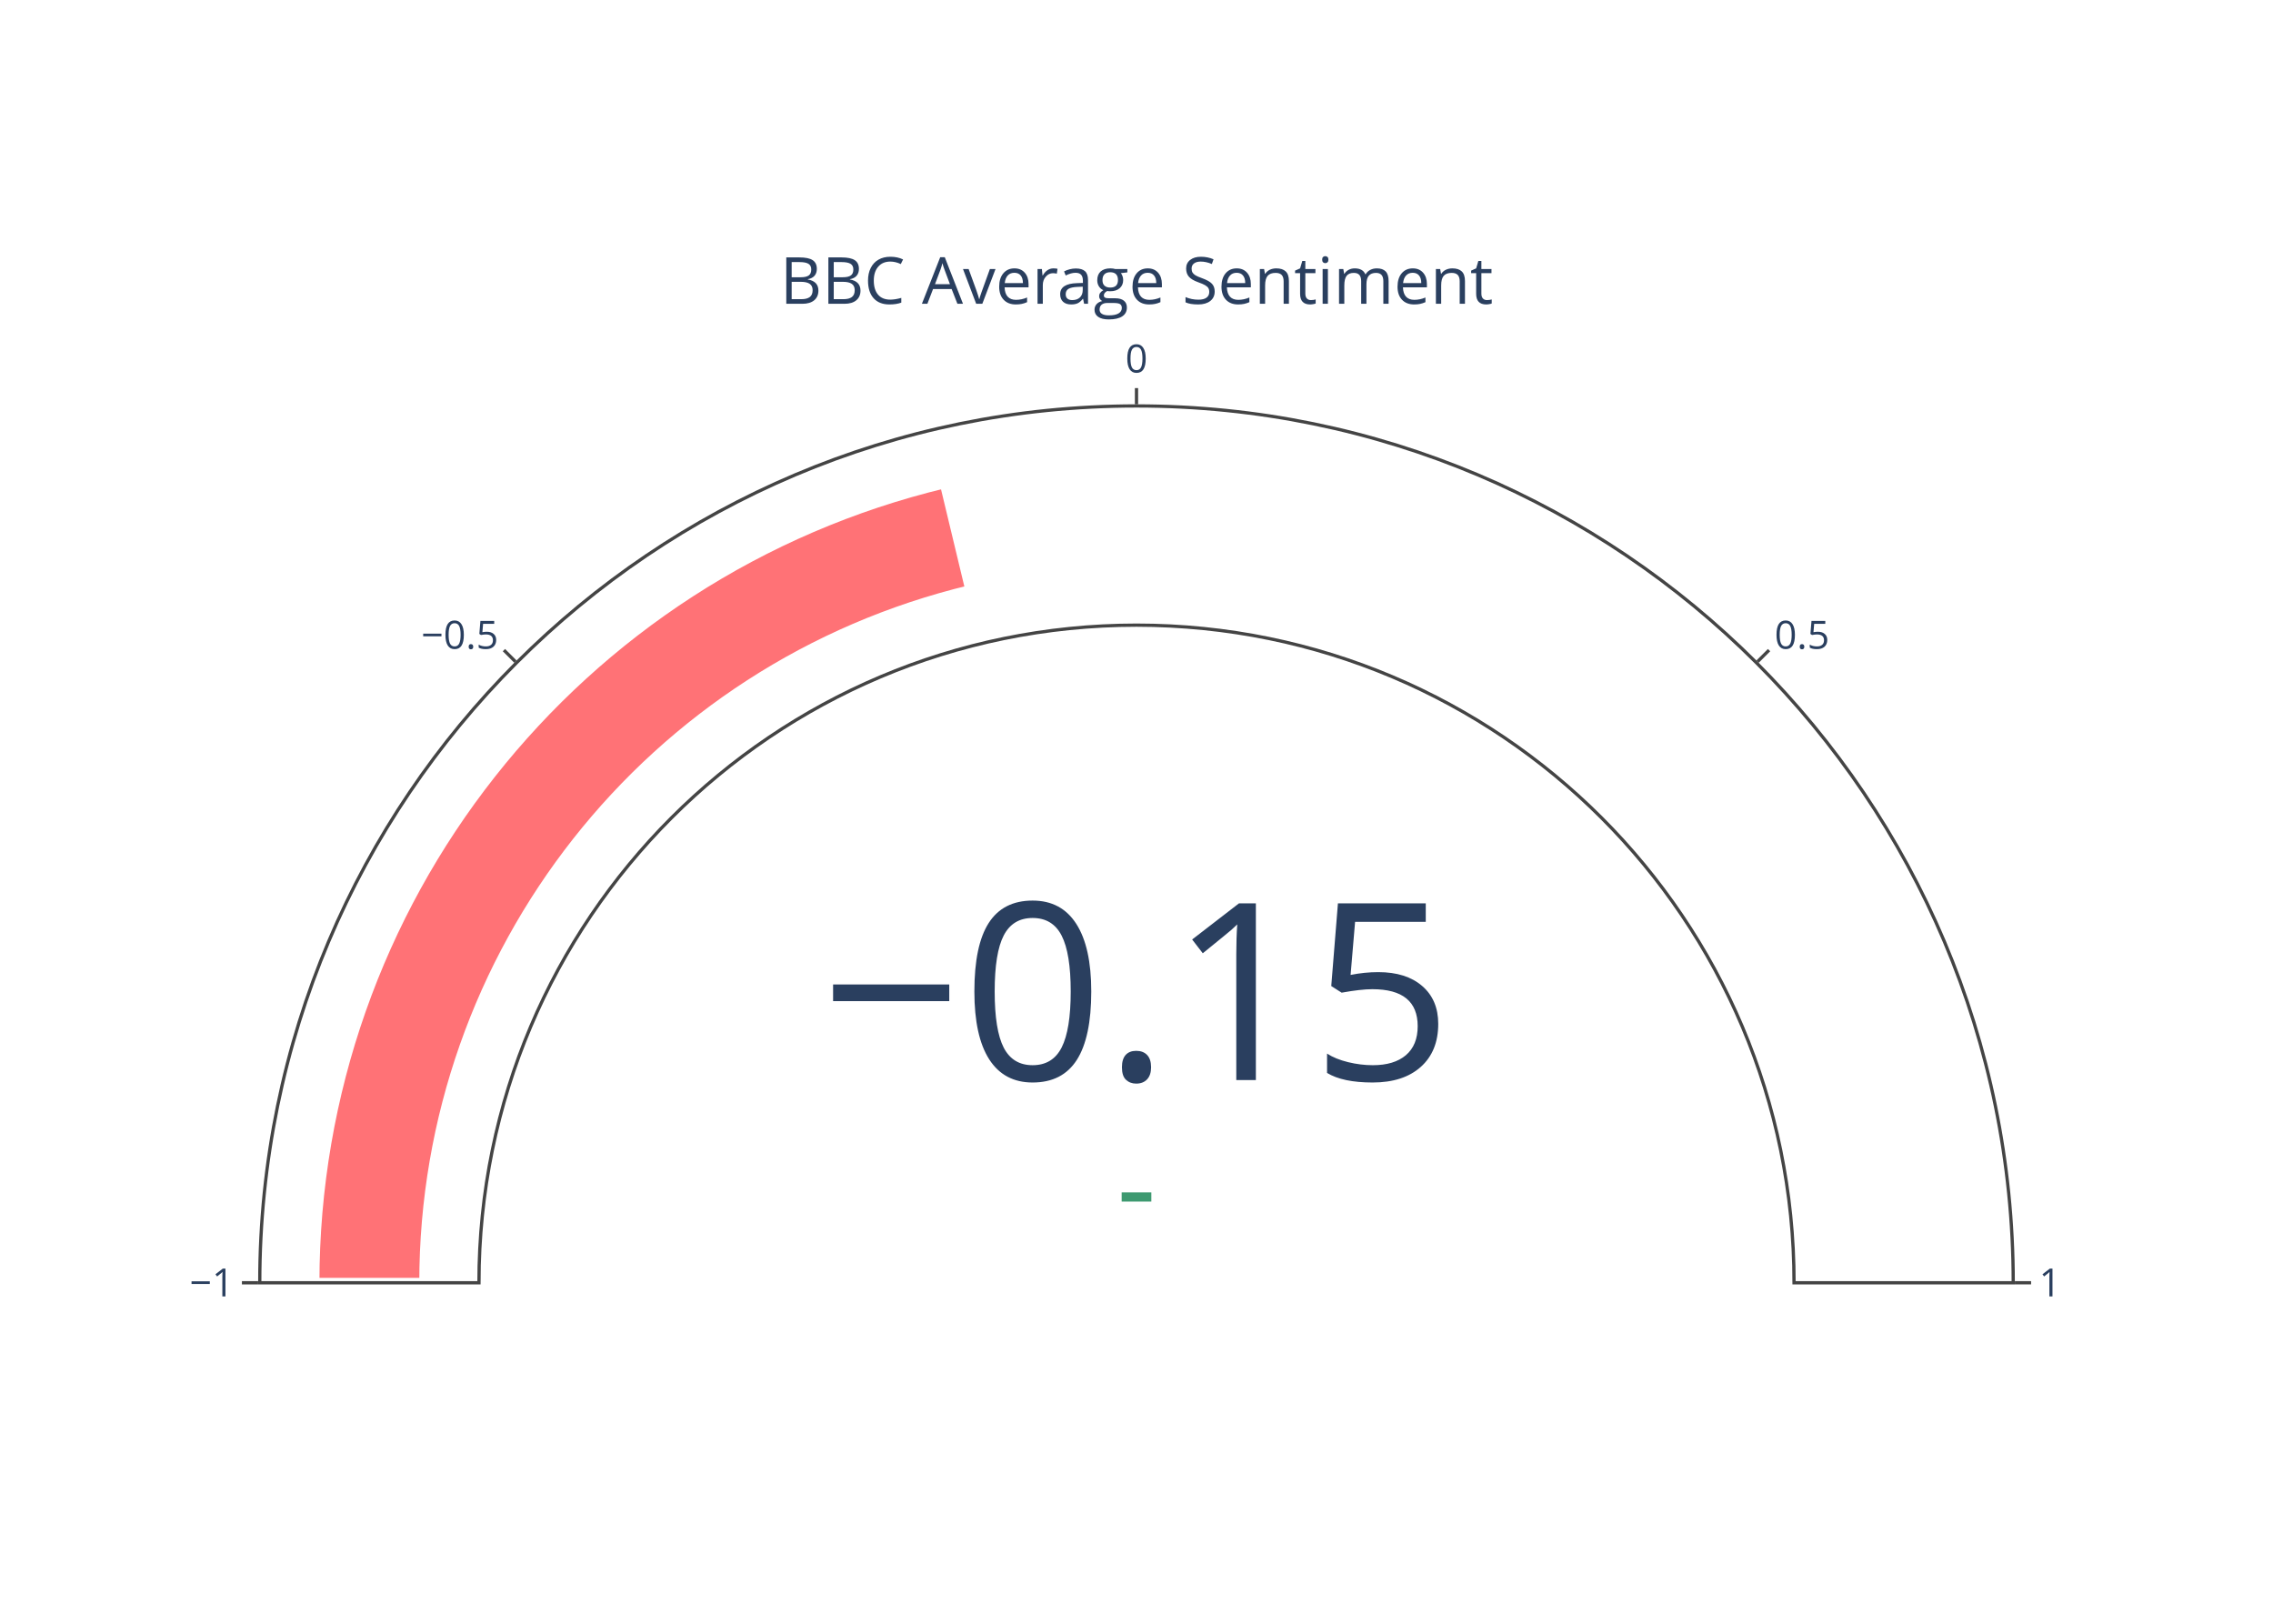
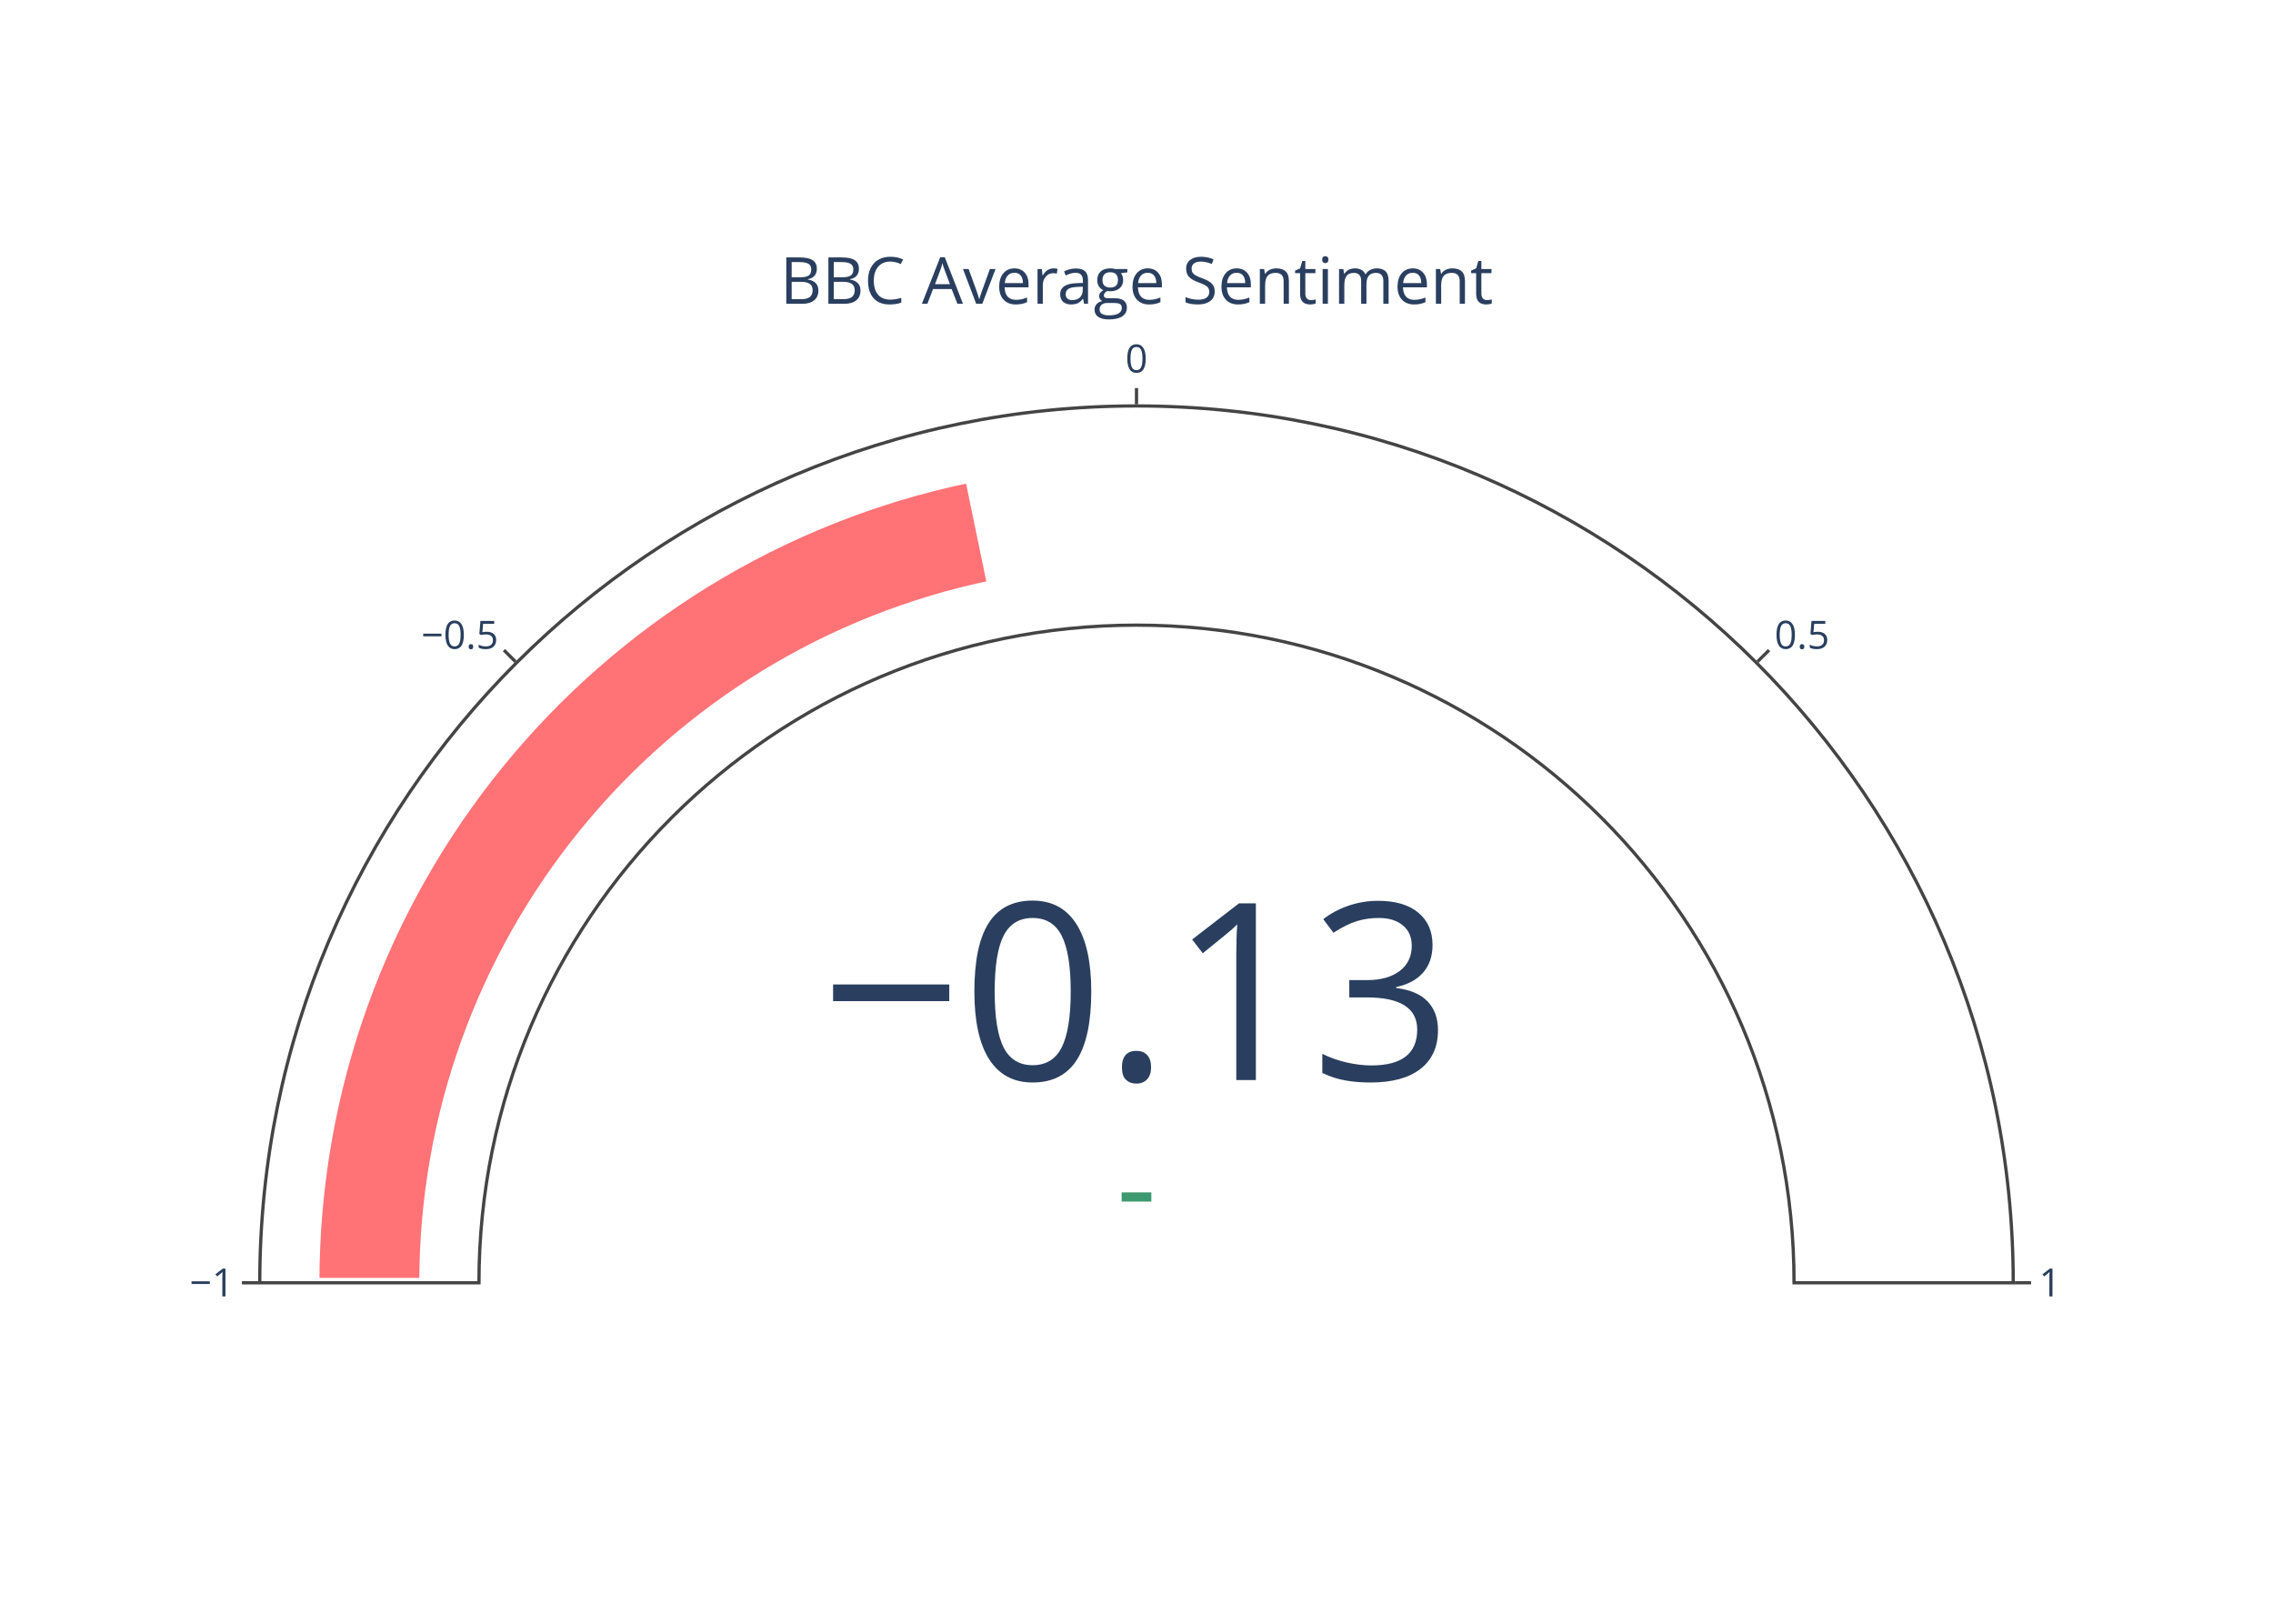
<svg xmlns="http://www.w3.org/2000/svg" class="main-svg" width="700" height="500" style="" viewBox="0 0 700 500">
  <rect x="0" y="0" width="700" height="500" style="fill: rgb(255, 255, 255); fill-opacity: 1;" />
-   <defs id="defs-2ca69c">
+   <defs id="defs-705158">
    <g class="clips" />
    <g class="gradients" />
    <g class="patterns" />
  </defs>
  <g class="bglayer" />
  <g class="layer-below">
    <g class="imagelayer" />
    <g class="shapelayer" />
  </g>
  <g class="cartesianlayer" />
  <g class="polarlayer" />
  <g class="smithlayer" />
  <g class="ternarylayer" />
  <g class="geolayer" />
  <g class="funnelarealayer" />
  <g class="pielayer" />
  <g class="iciclelayer" />
  <g class="treemaplayer" />
  <g class="sunburstlayer" />
  <g class="glimages" />
-   <defs id="topdefs-2ca69c">
+   <defs id="topdefs-705158">
    <g class="clips" />
  </defs>
  <g class="indicatorlayer">
    <g class="trace">
      <g class="numbers" transform="translate(350,332.5917)scale(0.952798)">
-         <text text-anchor="middle" class="number" x="0" y="0" style="font-family: 'Open Sans', verdana, arial, sans-serif; font-size: 80px; fill: rgb(42, 63, 95); fill-opacity: 1; white-space: pre;">−0.15</text>
+         <text text-anchor="middle" class="number" x="0" y="0" style="font-family: 'Open Sans', verdana, arial, sans-serif; font-size: 80px; fill: rgb(42, 63, 95); fill-opacity: 1; white-space: pre;">−0.13</text>
        <text text-anchor="middle" class="delta" x="0" y="0" style="font-family: 'Open Sans', verdana, arial, sans-serif; font-size: 40px; fill: rgb(61, 153, 112); fill-opacity: 1; white-space: pre;" dy="48.5">-</text>
      </g>
      <g class="angular" transform="translate(350,395)">
        <g class="bg-arc">
          <path d="M-270,-3.3065463576978534e-14A270,270 0 0,1 270,0L202.5,0A202.5,202.5 0 0,0 -202.5,-2.4799097682733902e-14Z" style="stroke: rgb(68, 68, 68); stroke-opacity: 1; fill: rgb(255, 255, 255); fill-opacity: 1; stroke-width: 0;" />
        </g>
        <g class="value-arc">
-           <path d="M-253.125,-3.0998872103417375e-14A253.125,253.125 0 0,1 -59.091,-246.131L-51.212,-213.314A219.375,219.375 0 0,0 -219.375,-2.686568915629506e-14Z" style="stroke: rgb(255, 255, 255); stroke-opacity: 1; fill: rgb(255, 114, 118); fill-opacity: 1; stroke-width: 3;" />
+           <path d="M-253.125,-3.0998872103417375e-14A253.125,253.125 0 0,1 -51.331,-247.866L-44.486,-214.817A219.375,219.375 0 0,0 -219.375,-2.686568915629506e-14Z" style="stroke: rgb(255, 255, 255); stroke-opacity: 1; fill: rgb(255, 114, 118); fill-opacity: 1; stroke-width: 3;" />
        </g>
        <g class="gauge-outline">
          <path d="M-270,-3.3065463576978534e-14A270,270 0 0,1 270,0L202.5,0A202.5,202.5 0 0,0 -202.5,-2.4799097682733902e-14Z" style="stroke: rgb(68, 68, 68); stroke-opacity: 1; fill: rgb(0, 0, 0); fill-opacity: 0; stroke-width: 1;" />
        </g>
      </g>
      <g class="angularaxis crisp">
        <path class="xangularaxistick ticks crisp" d="M0.5,0h5" transform="translate(80,395)rotate(-180)" style="stroke: rgb(68, 68, 68); stroke-opacity: 1; stroke-width: 1px;" />
        <path class="xangularaxistick ticks crisp" d="M0.5,0h5" transform="translate(159.0812,204.0812)rotate(-135)" style="stroke: rgb(68, 68, 68); stroke-opacity: 1; stroke-width: 1px;" />
        <path class="xangularaxistick ticks crisp" d="M0.5,0h5" transform="translate(350,125)rotate(-90)" style="stroke: rgb(68, 68, 68); stroke-opacity: 1; stroke-width: 1px;" />
        <path class="xangularaxistick ticks crisp" d="M0.5,0h5" transform="translate(540.9188,204.0812)rotate(-45)" style="stroke: rgb(68, 68, 68); stroke-opacity: 1; stroke-width: 1px;" />
        <path class="xangularaxistick ticks crisp" d="M0.5,0h5" transform="translate(620,395)rotate(0)" style="stroke: rgb(68, 68, 68); stroke-opacity: 1; stroke-width: 1px;" />
        <g class="xangularaxistick">
          <text text-anchor="end" x="-7.9" y="4.2" transform="translate(80,395)" style="font-family: 'Open Sans', verdana, arial, sans-serif; font-size: 12px; fill: rgb(42, 63, 95); fill-opacity: 1; white-space: pre; opacity: 1;">−1</text>
        </g>
        <g class="xangularaxistick">
          <text text-anchor="end" x="-5.586" y="-4.313" transform="translate(159.0812,204.0812)" style="font-family: 'Open Sans', verdana, arial, sans-serif; font-size: 12px; fill: rgb(42, 63, 95); fill-opacity: 1; white-space: pre; opacity: 1;">−0.5</text>
        </g>
        <g class="xangularaxistick">
          <text text-anchor="middle" x="4.837354856632045e-16" y="-10.3" transform="translate(350,125)" style="font-family: 'Open Sans', verdana, arial, sans-serif; font-size: 12px; fill: rgb(42, 63, 95); fill-opacity: 1; white-space: pre; opacity: 1;">0</text>
        </g>
        <g class="xangularaxistick">
          <text text-anchor="start" x="5.586" y="-4.313" transform="translate(540.9188,204.0812)" style="font-family: 'Open Sans', verdana, arial, sans-serif; font-size: 12px; fill: rgb(42, 63, 95); fill-opacity: 1; white-space: pre; opacity: 1;">0.5</text>
        </g>
        <g class="xangularaxistick">
          <text text-anchor="start" x="7.9" y="4.2" transform="translate(620,395)" style="font-family: 'Open Sans', verdana, arial, sans-serif; font-size: 12px; fill: rgb(42, 63, 95); fill-opacity: 1; white-space: pre; opacity: 1;">1</text>
        </g>
      </g>
      <text class="title" text-anchor="middle" x="0" y="0" style="font-family: 'Open Sans', verdana, arial, sans-serif; font-size: 20px; fill: rgb(42, 63, 95); fill-opacity: 1; white-space: pre;" transform="translate(350,93.54688)">BBC Average Sentiment</text>
    </g>
  </g>
  <g class="layer-above">
    <g class="imagelayer" />
    <g class="shapelayer" />
  </g>
  <g class="infolayer">
    <g class="g-gtitle" />
  </g>
</svg>
